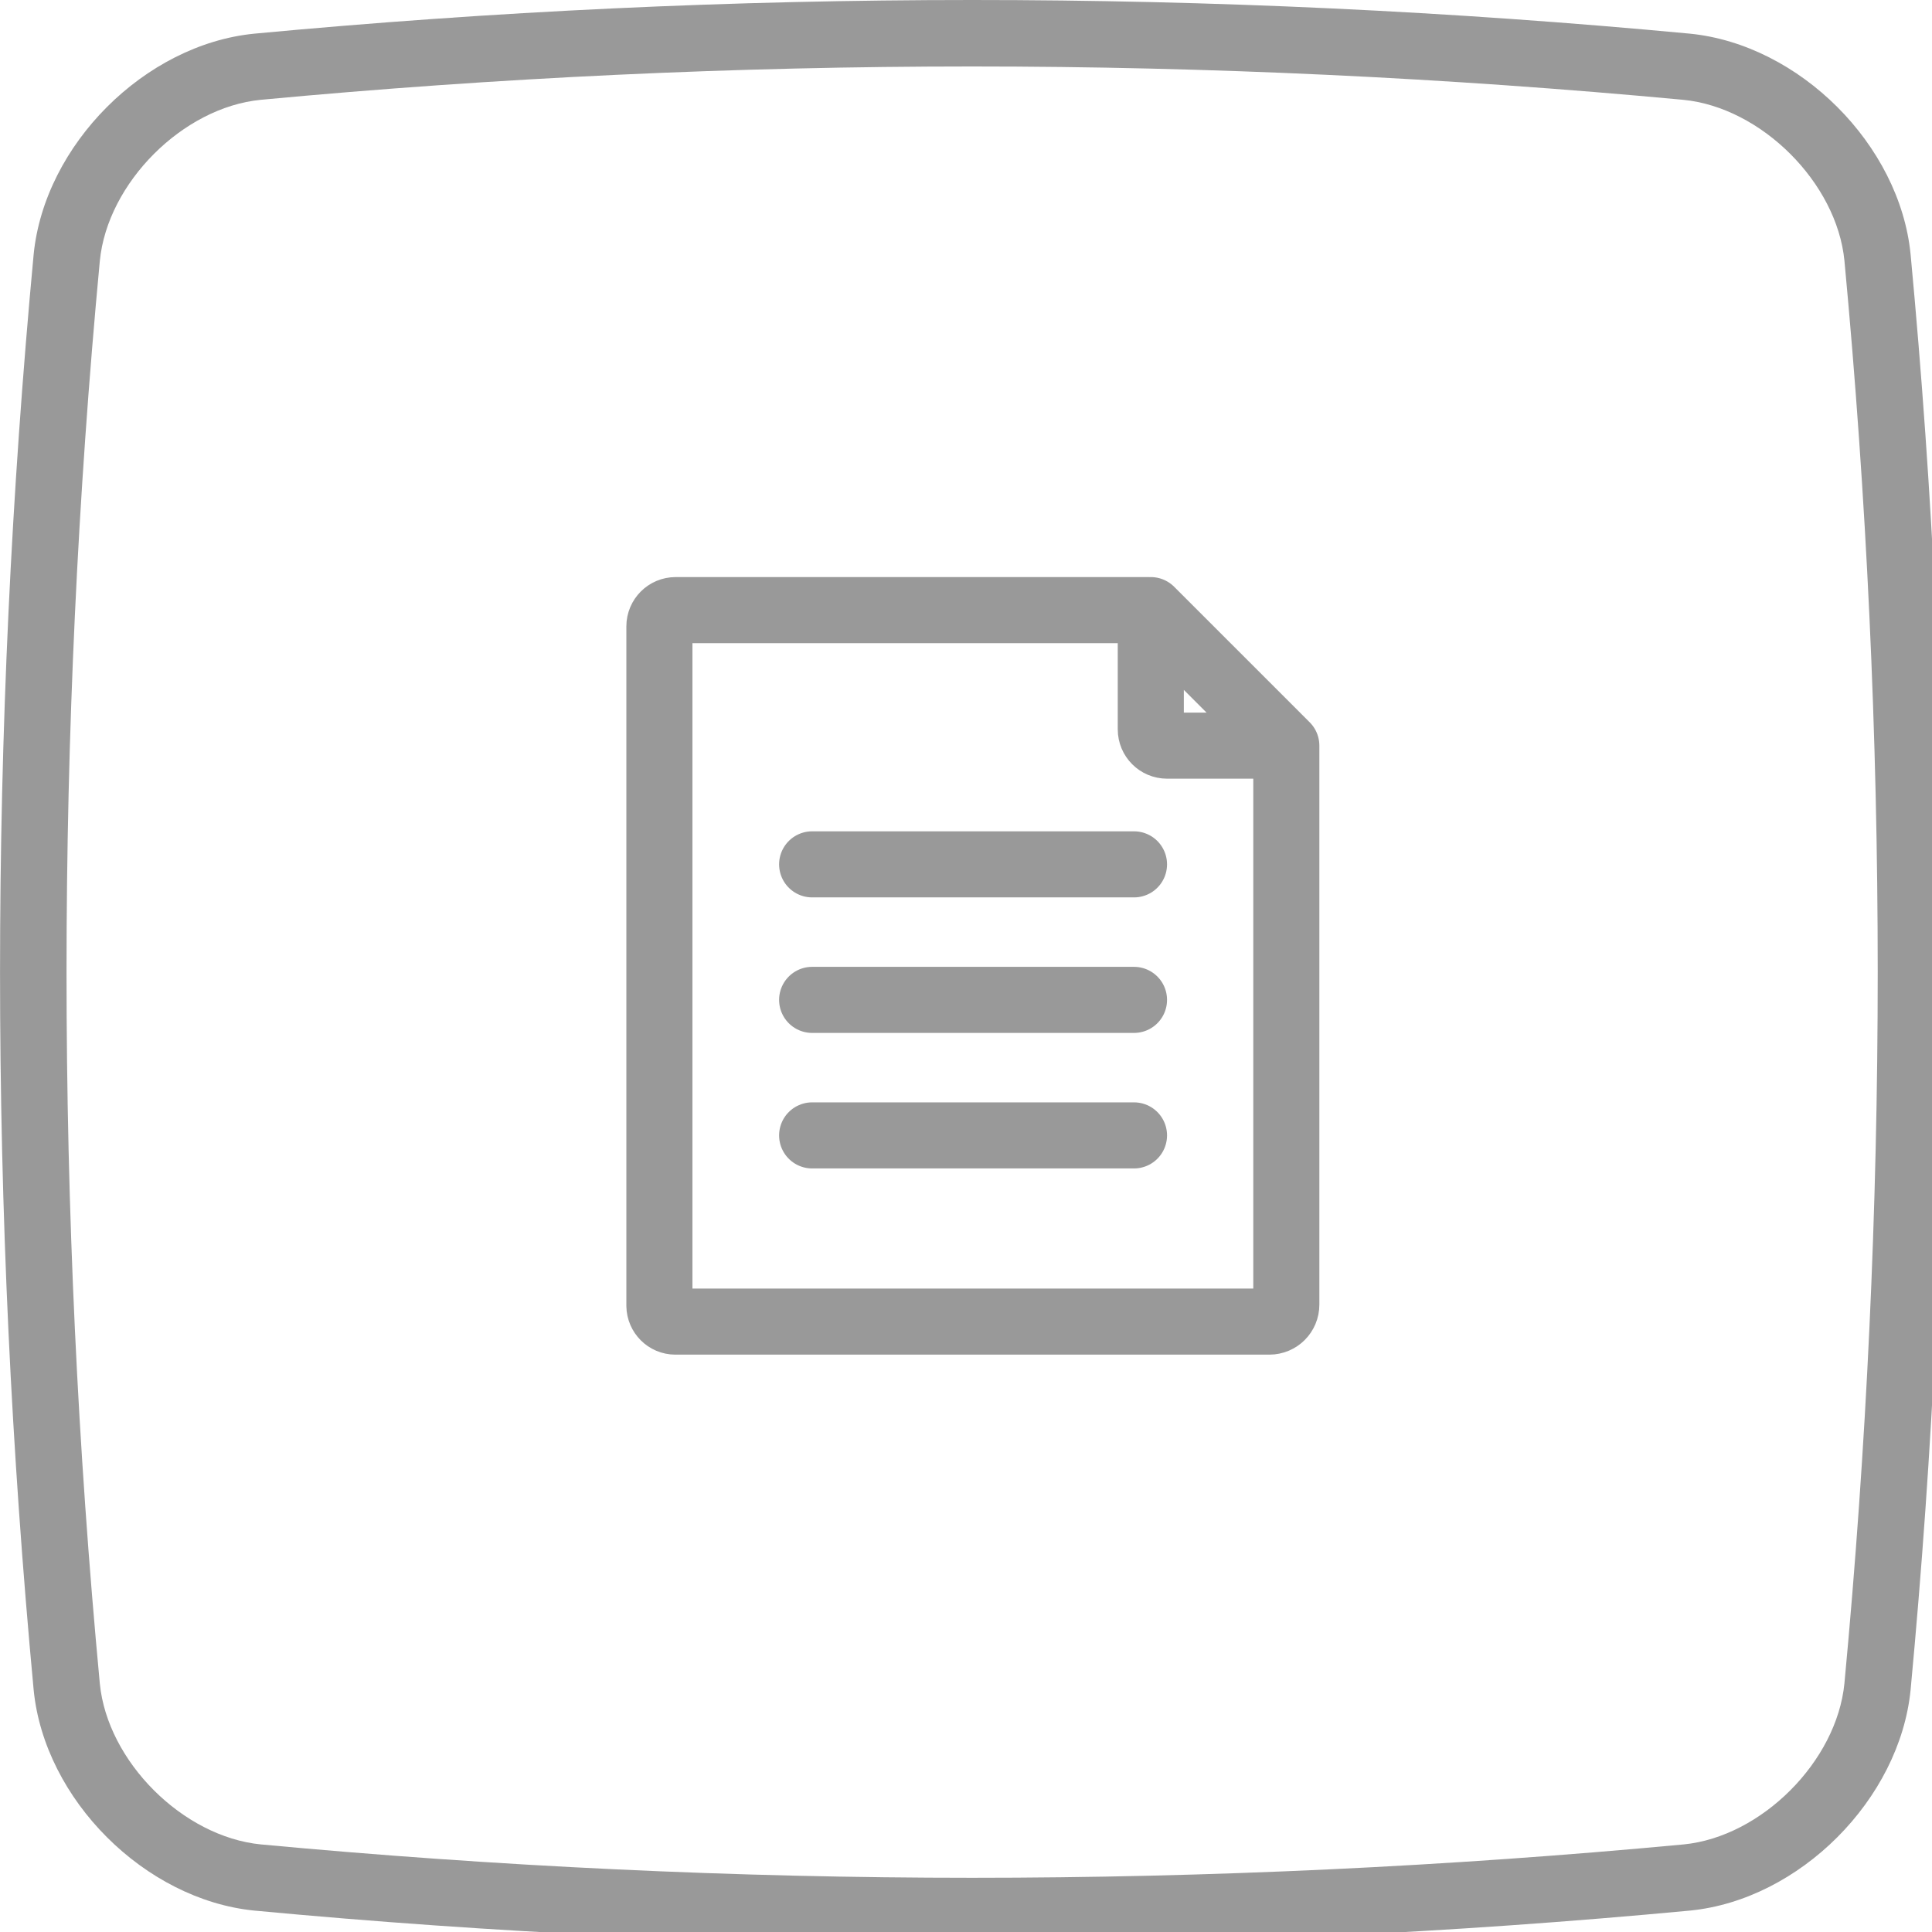
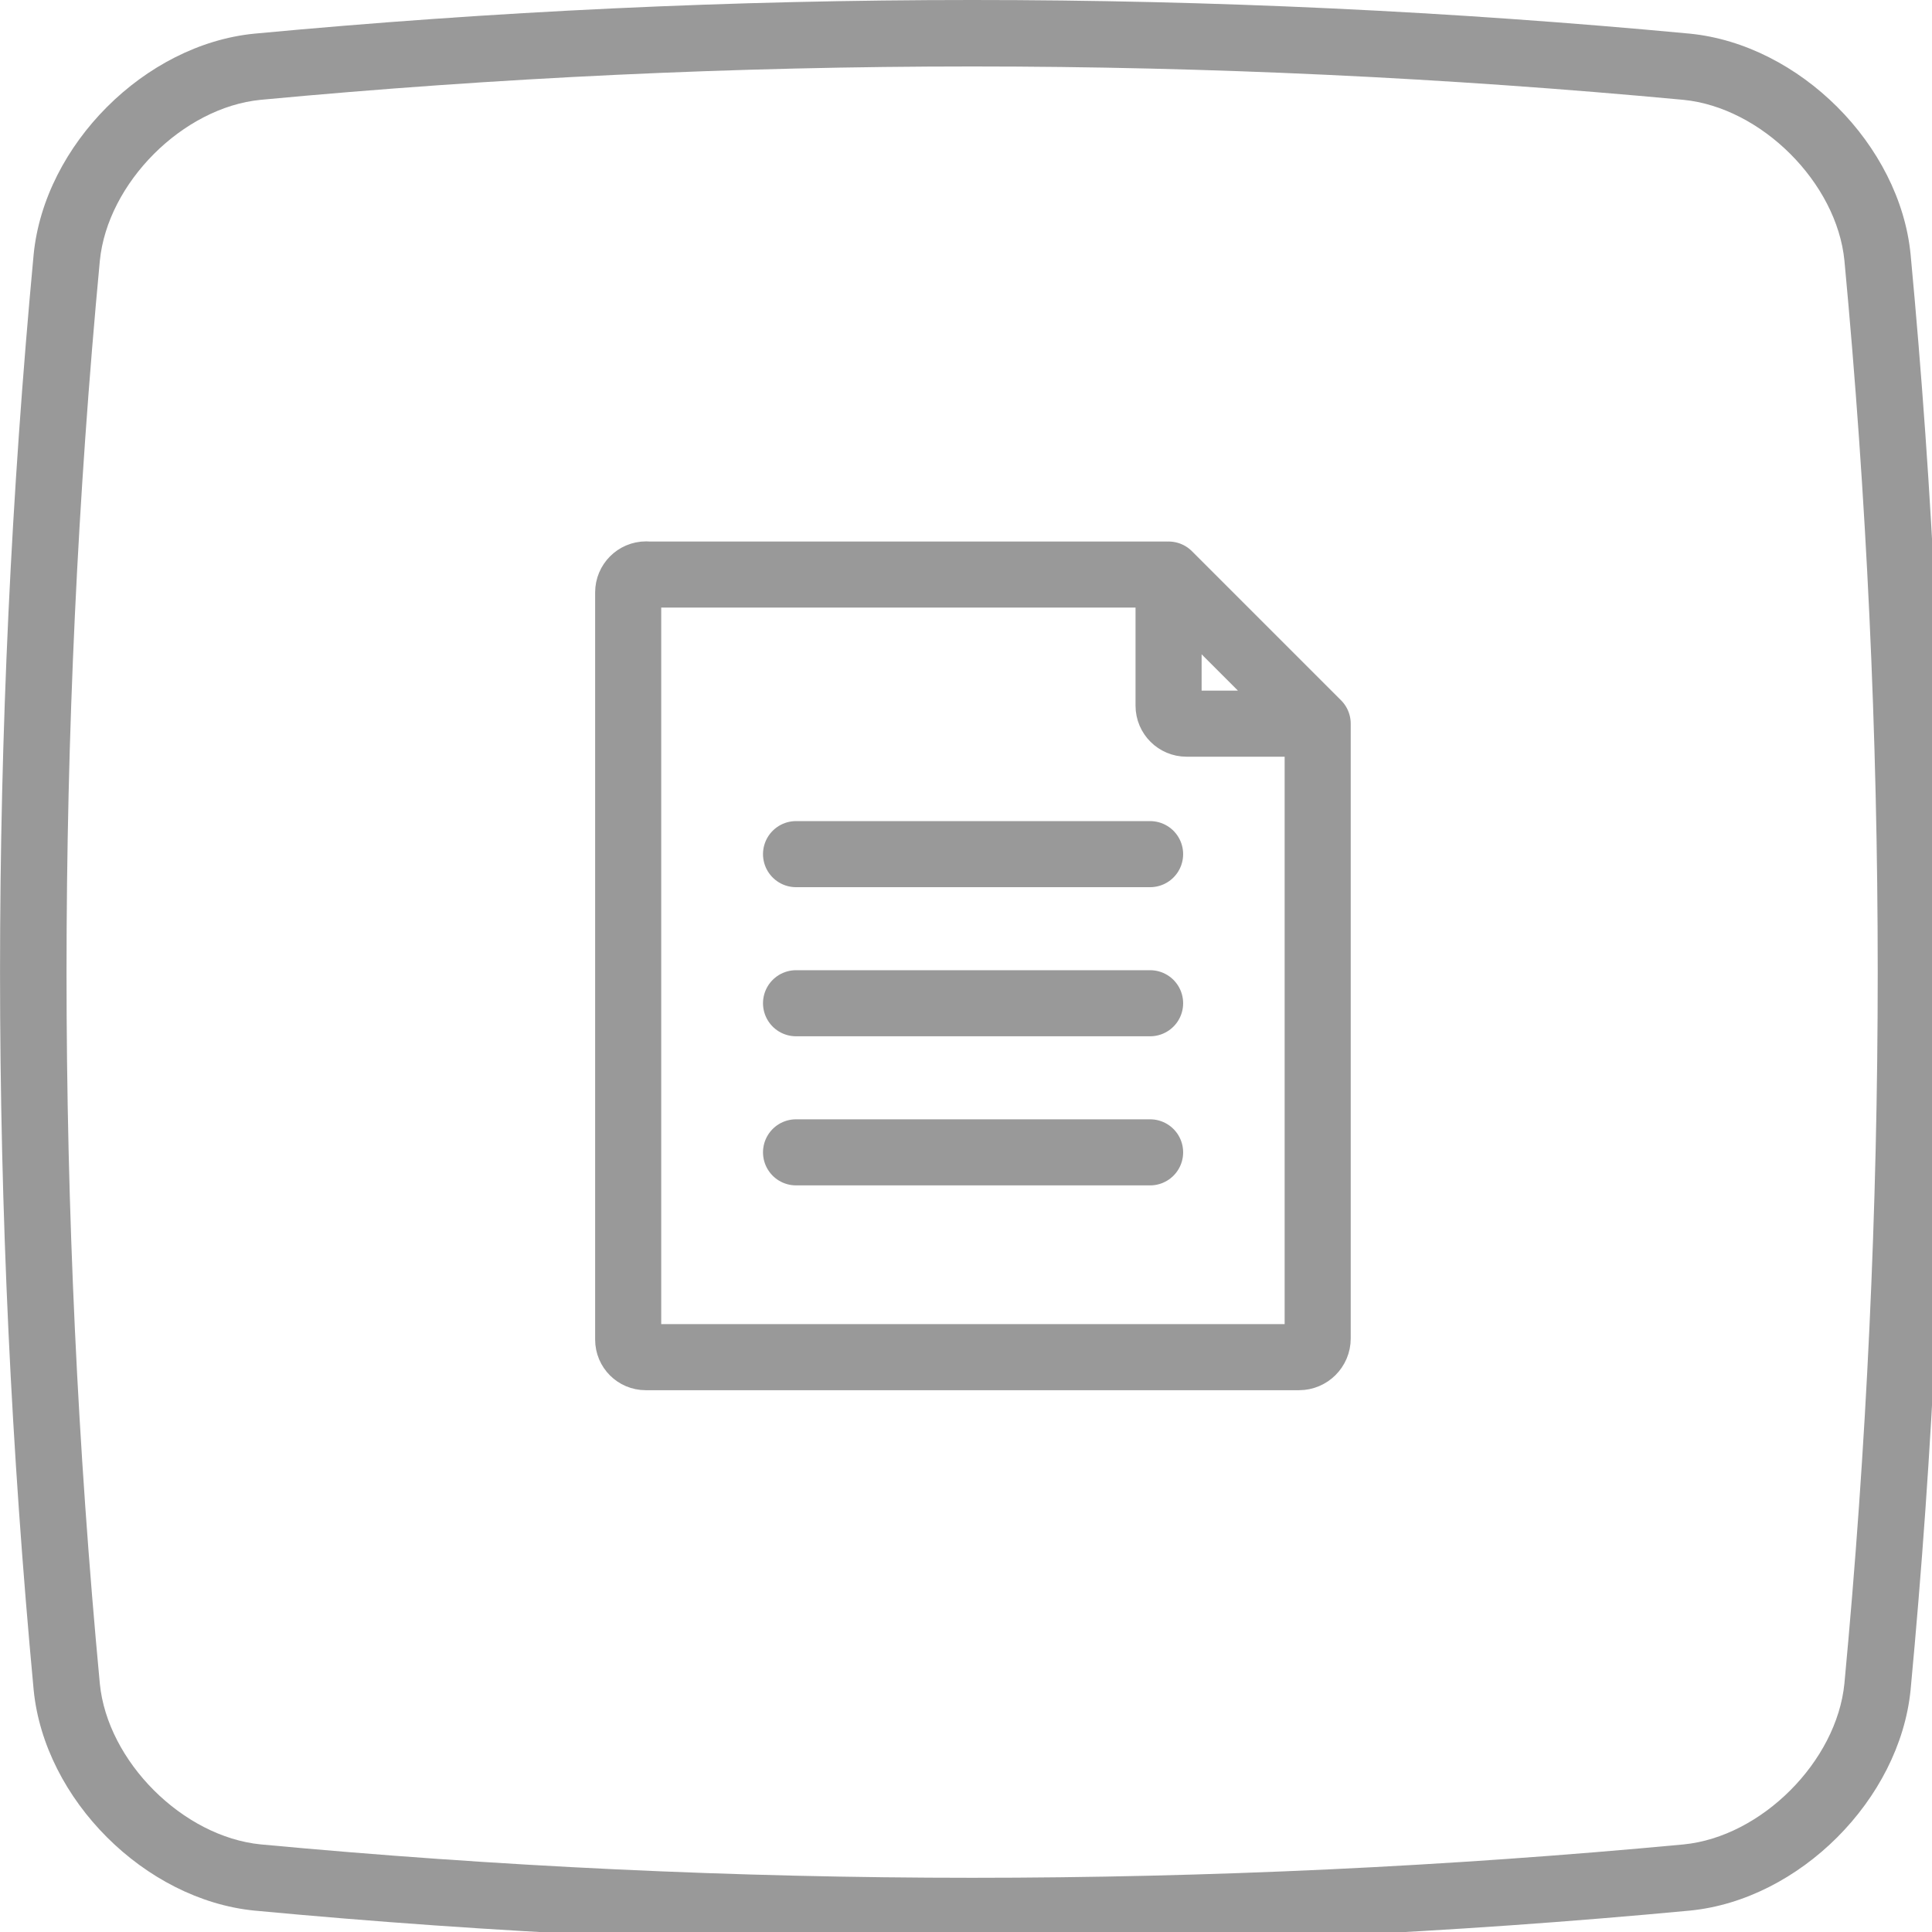
<svg xmlns="http://www.w3.org/2000/svg" xmlns:xlink="http://www.w3.org/1999/xlink" id="track8-keys" width="138" height="138" viewBox="0 0 138 138">
  <defs>
    <symbol id="cushion-grey" viewBox="0 0 137.5 137.5">
      <g id="cushion-grey-2" data-name="cushion-grey">
        <path d="M68.75,4.7c16.69,0,33.62.8,50.3,2.36,5.52.54,10.85,5.87,11.39,11.37,3.14,33.39,3.14,67.25,0,100.62-.54,5.52-5.87,10.85-11.37,11.39-16.7,1.57-33.63,2.36-50.32,2.36s-33.62-.8-50.3-2.36c-5.52-.54-10.85-5.87-11.39-11.37-3.14-33.39-3.14-67.25,0-100.62.54-5.52,5.87-10.85,11.37-11.39,16.7-1.57,33.63-2.36,50.32-2.36M68.75,0c-16.92,0-33.84.79-50.76,2.38-7.75.76-14.84,7.86-15.61,15.61C-.79,51.83-.79,85.67,2.38,119.51c.76,7.75,7.86,14.84,15.61,15.61,16.92,1.59,33.84,2.38,50.76,2.38s33.84-.79,50.76-2.38c7.75-.76,14.84-7.86,15.61-15.61,3.18-33.84,3.18-67.68,0-101.52-.76-7.75-7.86-14.84-15.61-15.61C102.59.79,85.67,0,68.75,0h0Z" fill="#999" />
      </g>
    </symbol>
  </defs>
  <g id="keypad-grey">
    <g id="audio-midi-browser-grey">
      <g id="document">
-         <path id="path24288" d="M48.27,43.58h33.81c.08,0,.16.04.21.09l9.59,9.59h-8.52c-.64,0-1.16-.52-1.16-1.16v-8.52l9.68,9.68v39.93c0,.67-.54,1.21-1.21,1.21h-42.43c-.63,0-1.13-.51-1.14-1.13v-48.53c0-.64.52-1.16,1.16-1.16Z" fill="none" stroke="#999" stroke-linecap="round" stroke-linejoin="round" stroke-width="4.72" />
-         <path id="path24290" d="M58.01,61.74h22.99" fill="none" stroke="#999" stroke-linecap="round" stroke-linejoin="round" stroke-width="4.72" />
-         <path id="path24292" d="M58.01,71.42h22.99" fill="none" stroke="#999" stroke-linecap="round" stroke-linejoin="round" stroke-width="4.72" />
-         <path id="path24294" d="M58.01,81.1h22.99" fill="none" stroke="#999" stroke-linecap="round" stroke-linejoin="round" stroke-width="4.72" />
+         <path id="path24288" d="M46.15,41.04h37.19c.09,0,.17.04.23.1l10.55,10.55h-9.37c-.7,0-1.28-.57-1.28-1.28v-9.37l10.65,10.65v43.92c0,.73-.6,1.33-1.33,1.33h-46.67c-.69,0-1.25-.56-1.25-1.25v-53.38c0-.7.57-1.28,1.28-1.28Z" fill="none" stroke="#999" stroke-linecap="round" stroke-linejoin="round" stroke-width="4.72" />
+         <path id="path24290" d="M56.86,61.01h25.29" fill="none" stroke="#999" stroke-linecap="round" stroke-linejoin="round" stroke-width="4.72" />
+         <path id="path24292" d="M56.86,71.66h25.29" fill="none" stroke="#999" stroke-linecap="round" stroke-linejoin="round" stroke-width="4.72" />
+         <path id="path24294" d="M56.86,82.31h25.29" fill="none" stroke="#999" stroke-linecap="round" stroke-linejoin="round" stroke-width="4.72" />
      </g>
      <use width="137.5" height="137.5" transform="translate(0 0) scale(1.01)" xlink:href="#cushion-grey" />
    </g>
  </g>
</svg>
